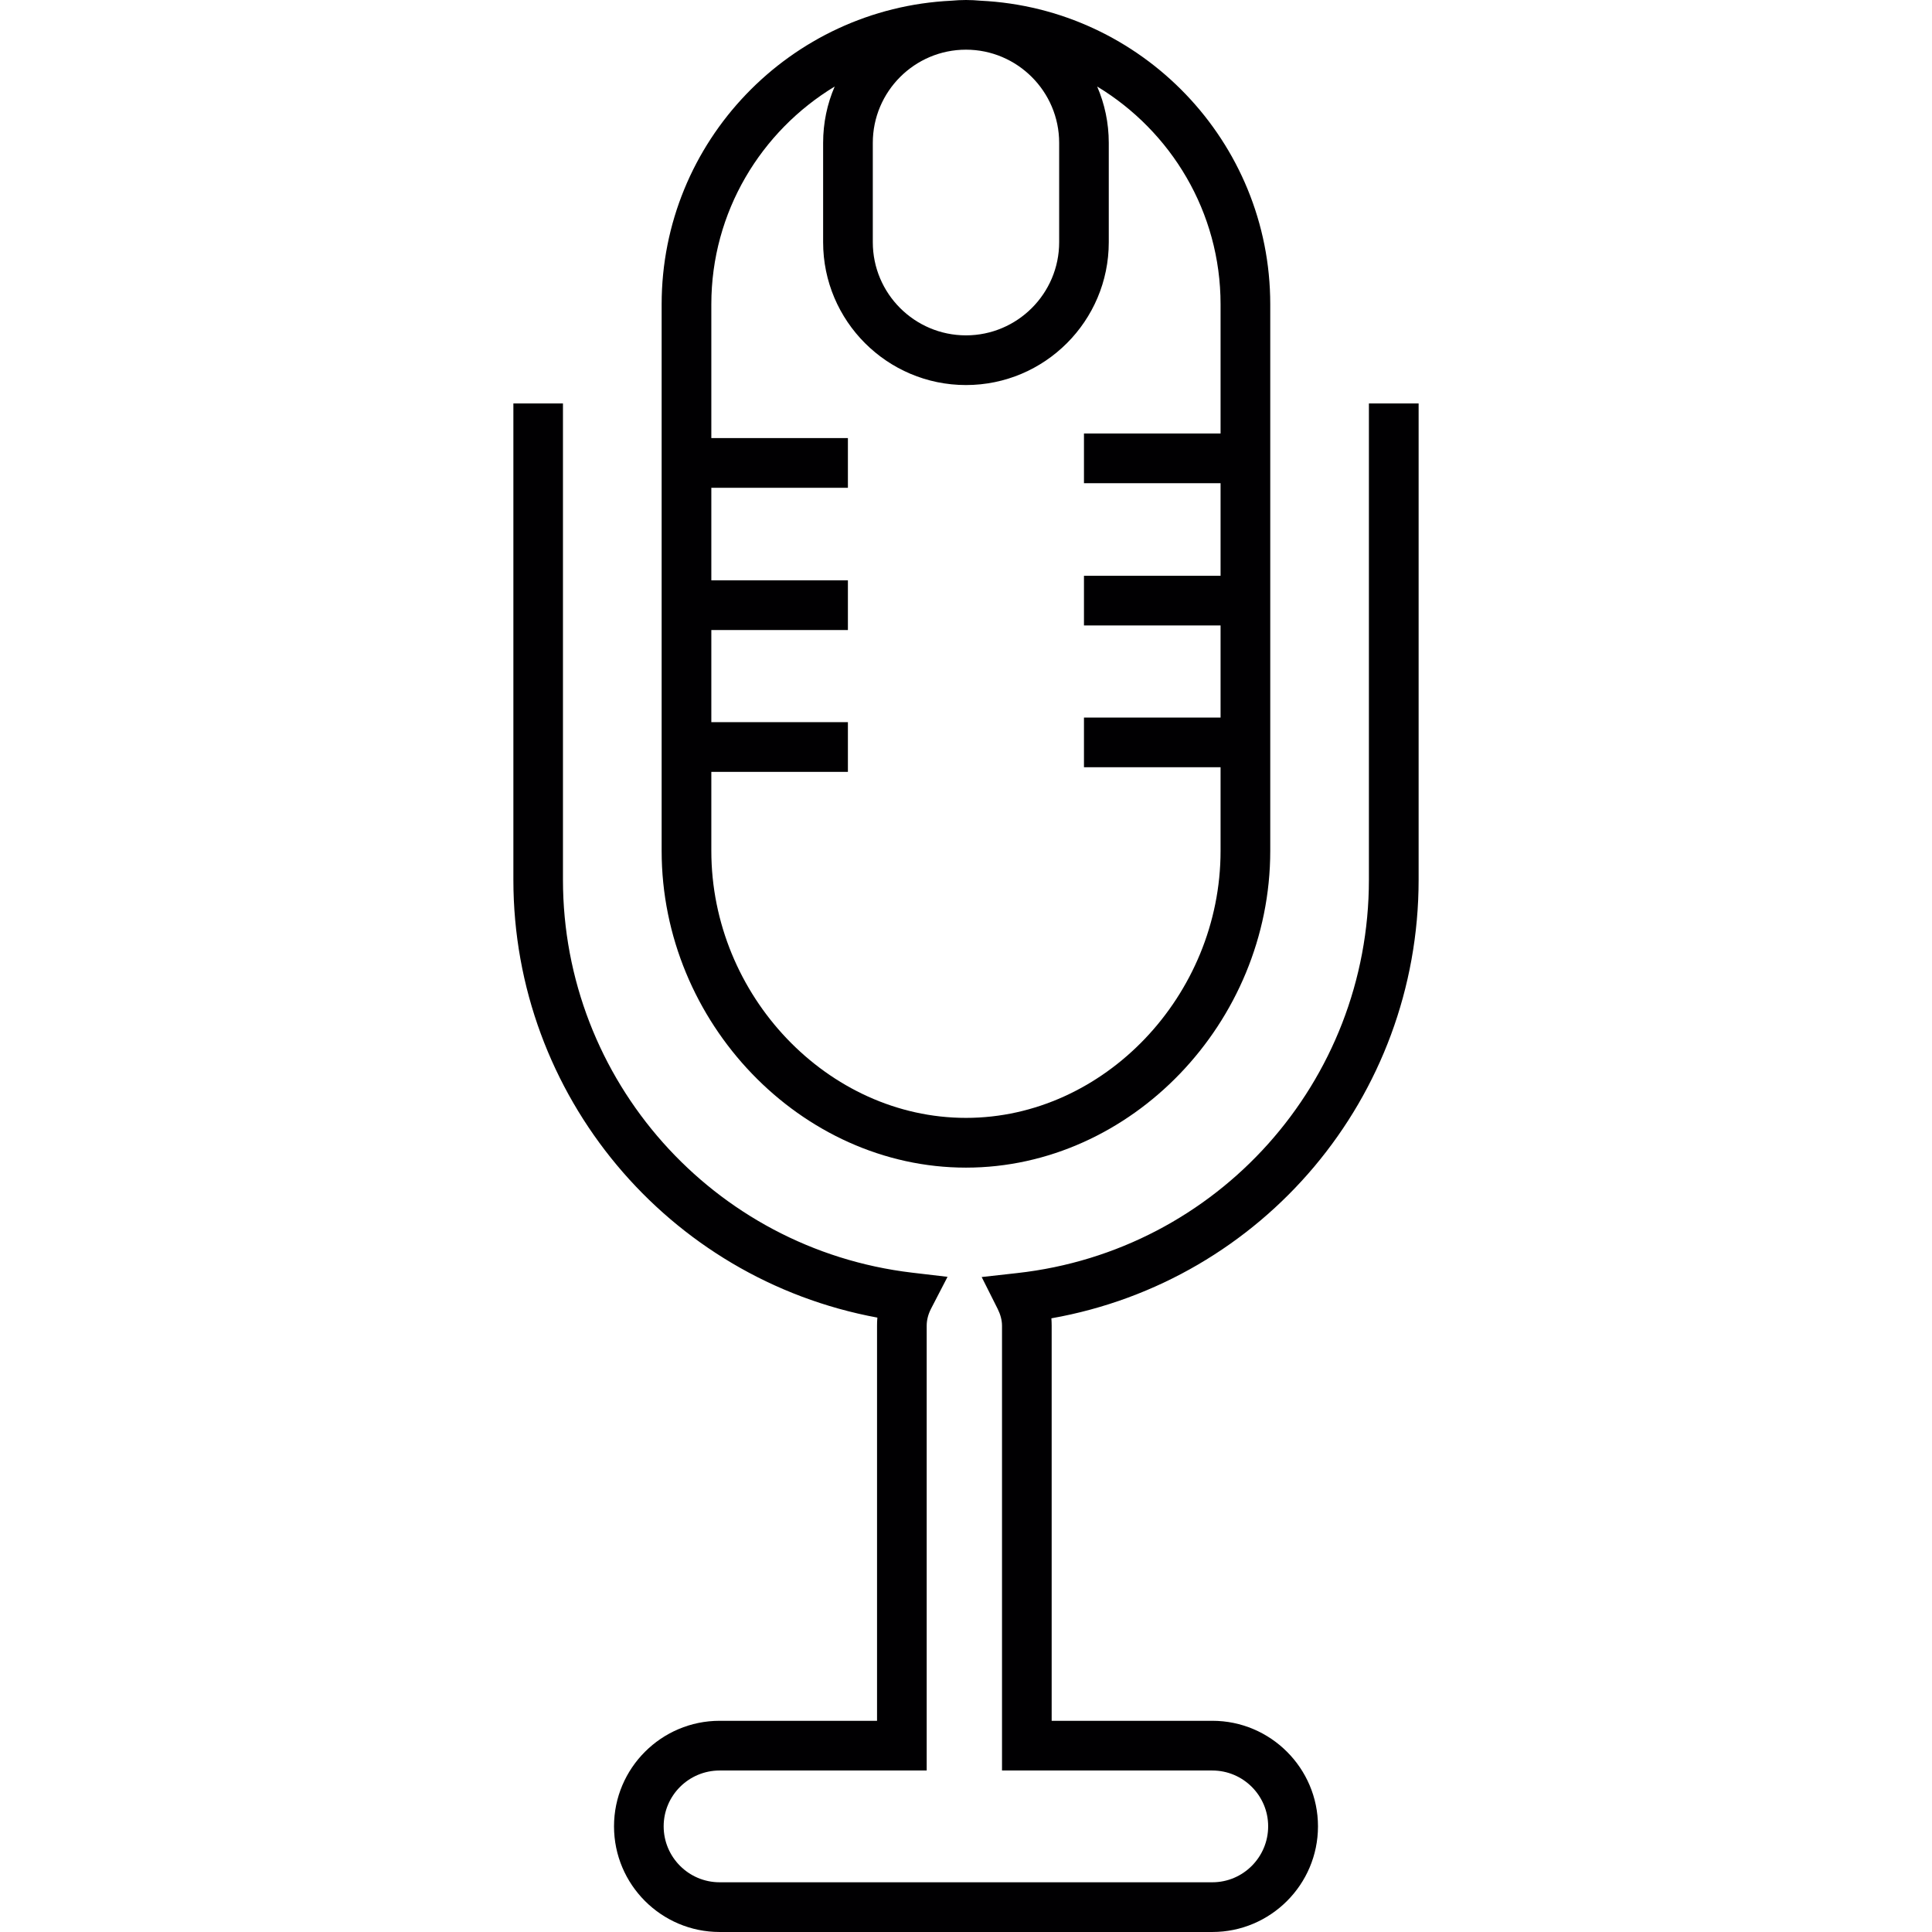
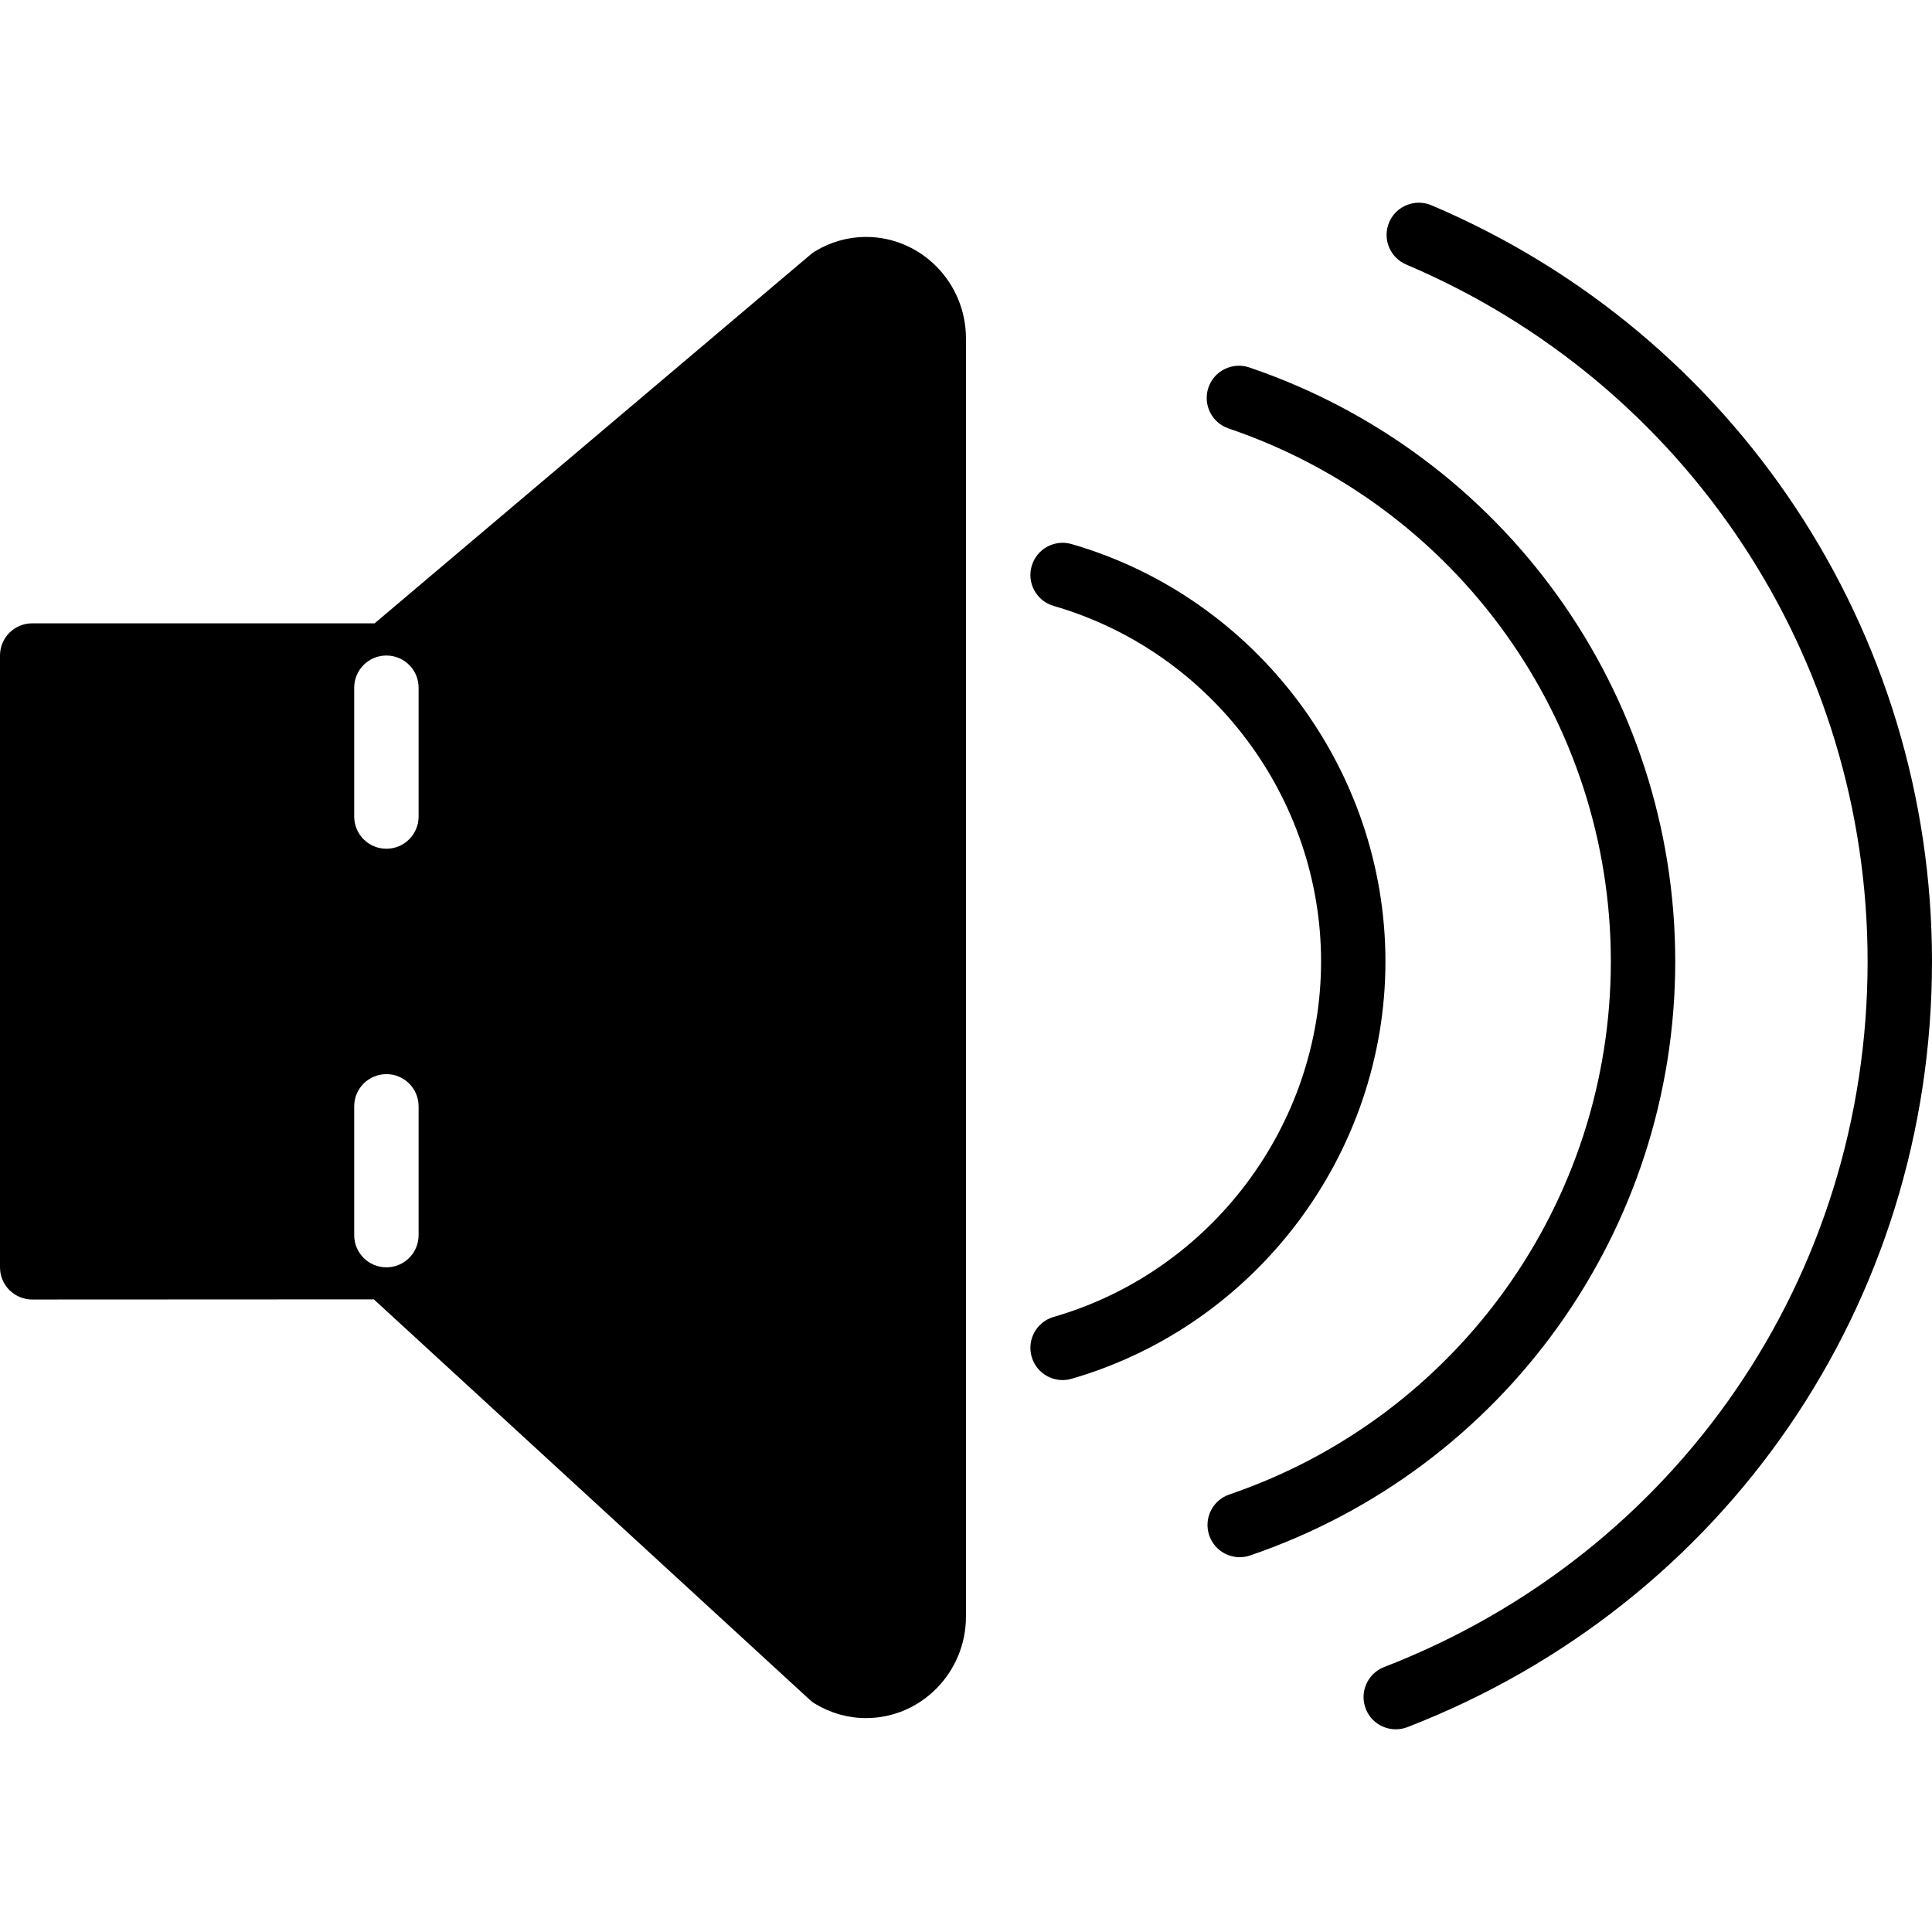
- <svg xmlns="http://www.w3.org/2000/svg" version="1.1" id="Capa_1" x="0px" y="0px" viewBox="0 0 205.702 205.702" style="enable-background:new 0 0 205.702 205.702;" xml:space="preserve">
+ <svg xmlns="http://www.w3.org/2000/svg" version="1.1" id="Capa_1" x="0px" y="0px" viewBox="0 0 60 60" style="enable-background:new 0 0 60 60;" xml:space="preserve">
  <g>
-     <g>
-       <g>
-         <path style="fill:#010002;" d="M102.849,124.319c17.569,0,32.396-15.439,32.396-33.724V32.399     c0-17.34-13.703-31.501-30.843-32.324C103.89,0.029,103.372,0,102.849,0c-0.523,0-1.049,0.029-1.553,0.075     c-17.15,0.823-30.85,14.985-30.85,32.324v58.196C70.446,108.879,85.28,124.319,102.849,124.319z M112.77,15.21v10.579     c0,5.468-4.459,9.917-9.921,9.917c-5.472,0-9.921-4.449-9.921-9.917V15.21c0-5.465,4.449-9.921,9.921-9.921     C108.31,5.29,112.77,9.742,112.77,15.21z M75.736,82.181h14.541v-5.29H75.736v-9.813h14.541v-5.29H75.736v-9.853h14.541v-5.29     H75.736V32.399c0-9.835,5.29-18.435,13.134-23.187c-0.795,1.836-1.231,3.865-1.231,5.998v10.579     c0,8.389,6.825,15.207,15.21,15.207c8.389,0,15.203-6.818,15.203-15.207V15.21c0-2.133-0.44-4.162-1.235-5.998     c7.856,4.753,13.138,13.353,13.138,23.187v13.757h-14.544v5.29h14.544v9.856h-14.544v5.29h14.544v9.806h-14.544v5.29h14.544     v8.904c0,15.411-12.419,28.43-27.106,28.43c-14.698,0-27.113-13.02-27.113-28.43C75.736,90.591,75.736,82.181,75.736,82.181z" />
-       </g>
-       <g>
-         <path style="fill:#010002;" d="M151.042,93.669V42.957h-5.293v50.712c0,21.505-16.098,39.503-37.446,41.876l-3.783,0.422     l1.707,3.4c0.293,0.591,0.458,1.192,0.458,1.786v47.355h22.393c3.278,0,5.944,2.666,5.944,5.941c0,3.285-2.666,5.959-5.944,5.959     H76.62c-3.289,0-5.959-2.673-5.959-5.959c0-3.275,2.67-5.941,5.959-5.941h22.046v-47.355c0-0.601,0.154-1.213,0.465-1.818     l1.754-3.389l-3.794-0.447c-21.172-2.516-37.152-20.496-37.152-41.83V42.957H54.66v50.712c0,22.98,16.452,42.499,38.755,46.618     c-0.029,0.286-0.036,0.58-0.036,0.866v42.062H76.623c-6.202,0-11.248,5.043-11.248,11.238c0,6.202,5.043,11.248,11.248,11.248     h52.459c6.191,0,11.245-5.043,11.245-11.248c0-6.191-5.05-11.238-11.245-11.238h-17.11v-42.062c0-0.261-0.011-0.526-0.029-0.791     C134.44,136.39,151.042,116.832,151.042,93.669z" />
-       </g>
-     </g>
+     <path d="M26.894,7.358c-0.551,0-1.097,0.153-1.579,0.444c-0.046,0.027-0.09,0.059-0.13,0.093L11.634,19.358H1c-0.553,0-1,0.447-1,1   v19c0,0.266,0.105,0.52,0.293,0.707S0.734,40.358,1,40.358l10.61-0.005l13.543,12.44c0.05,0.046,0.104,0.086,0.161,0.12   c0.482,0.291,1.028,0.444,1.579,0.444c1.713,0,3.106-1.416,3.106-3.156V10.514C30,8.774,28.606,7.358,26.894,7.358z M13,38.358   c0,0.553-0.447,1-1,1s-1-0.447-1-1v-4c0-0.553,0.447-1,1-1s1,0.447,1,1V38.358z M13,25.358c0,0.553-0.447,1-1,1s-1-0.447-1-1v-4   c0-0.553,0.447-1,1-1s1,0.447,1,1V25.358z" />
+     <path d="M52.026,29.858c0-8.347-5.316-15.76-13.229-18.447c-0.522-0.177-1.091,0.103-1.269,0.626   c-0.177,0.522,0.103,1.091,0.626,1.269c7.101,2.411,11.872,9.063,11.872,16.553c0,7.483-4.762,14.136-11.849,16.554   c-0.522,0.178-0.802,0.746-0.623,1.27c0.142,0.415,0.53,0.677,0.946,0.677c0.107,0,0.216-0.017,0.323-0.054   C46.721,45.611,52.026,38.198,52.026,29.858z" />
+     <path d="M44.453,6.374c-0.508-0.213-1.095,0.021-1.312,0.53C42.926,7.413,43.163,8,43.672,8.216C52.376,11.909,58,20.405,58,29.858   c0,9.777-5.894,18.38-15.015,21.914c-0.515,0.2-0.771,0.779-0.571,1.294c0.153,0.396,0.532,0.639,0.933,0.639   c0.12,0,0.242-0.021,0.361-0.067C53.605,49.801,60,40.467,60,29.858C60,19.6,53.897,10.382,44.453,6.374z" />
+     <path d="M43.026,29.858c0-5.972-4.009-11.302-9.749-12.962c-0.53-0.151-1.084,0.152-1.238,0.684   c-0.153,0.53,0.152,1.085,0.684,1.238c4.889,1.413,8.304,5.953,8.304,11.04s-3.415,9.627-8.304,11.04   c-0.531,0.153-0.837,0.708-0.684,1.238c0.127,0.438,0.526,0.723,0.961,0.723c0.092,0,0.185-0.013,0.277-0.039   C39.018,41.159,43.026,35.829,43.026,29.858z" />
  </g>
  <g>
</g>
  <g>
</g>
  <g>
</g>
  <g>
</g>
  <g>
</g>
  <g>
</g>
  <g>
</g>
  <g>
</g>
  <g>
</g>
  <g>
</g>
  <g>
</g>
  <g>
</g>
  <g>
</g>
  <g>
</g>
  <g>
</g>
</svg>
